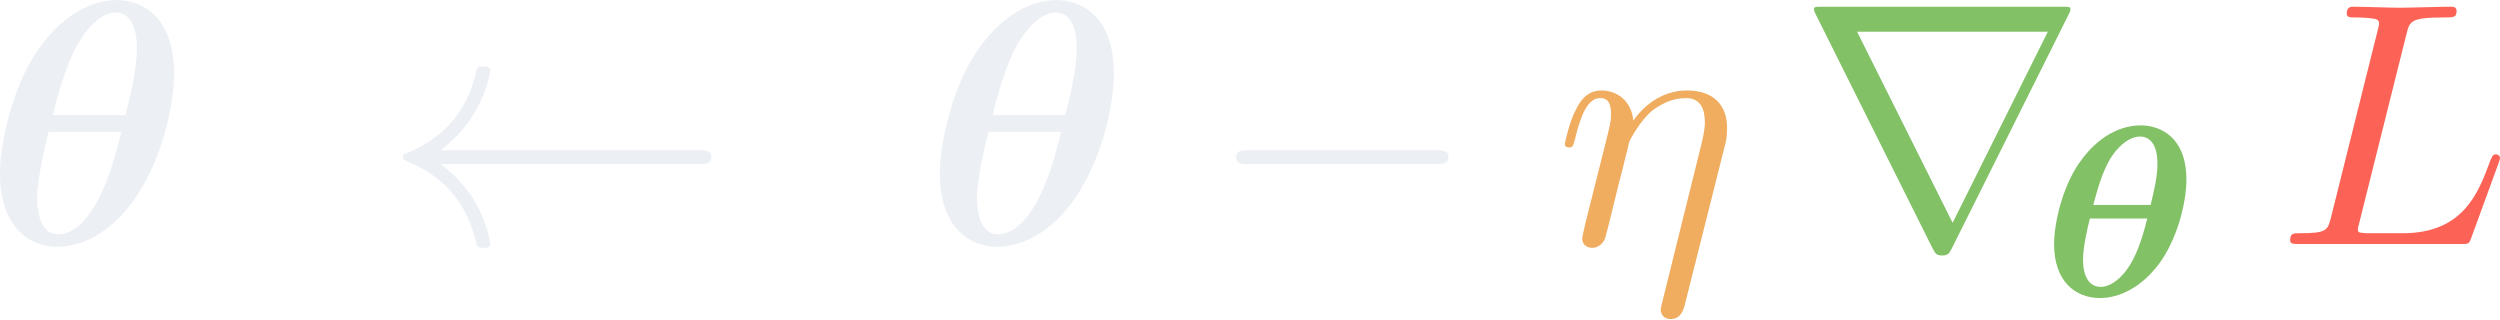
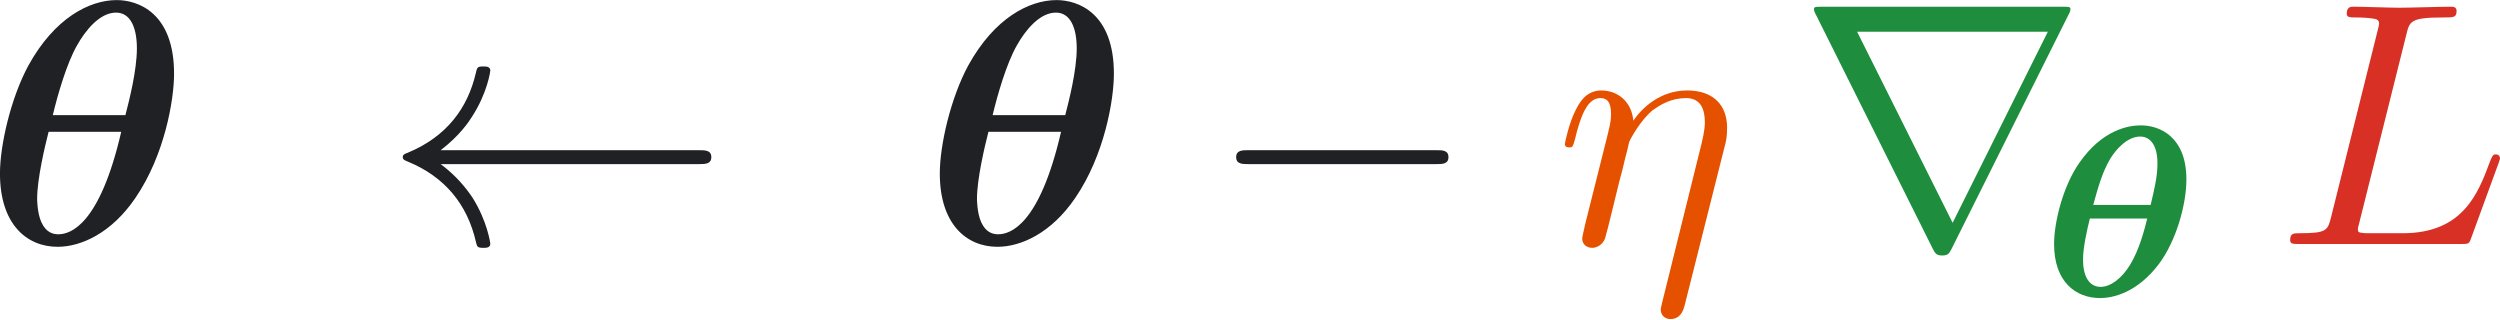
<svg xmlns="http://www.w3.org/2000/svg" xmlns:xlink="http://www.w3.org/1999/xlink" version="1.1" width="286.7" height="36.6" viewBox="-70.545 -71.079 71.683 9.146">
  <defs>
    <path id="g0-18" d="M4.205-3.347C4.205-4.561 3.452-4.896 2.894-4.896C2.566-4.896 1.799-4.784 1.13-3.815C.656-3.131 .411-2.106 .411-1.492C.411-.418 1.025 .056 1.73 .056C2.092 .056 2.79-.091 3.417-.921C3.912-1.583 4.205-2.622 4.205-3.347ZM1.534-2.615C1.667-3.096 1.785-3.536 2.022-3.94C2.183-4.205 2.511-4.575 2.88-4.575C3.117-4.575 3.375-4.4 3.375-3.801C3.375-3.424 3.285-3.062 3.18-2.615H1.534ZM3.082-2.225C3.006-1.918 2.852-1.318 2.587-.893C2.357-.516 2.036-.265 1.743-.265C1.409-.265 1.241-.586 1.241-1.039C1.241-1.395 1.353-1.883 1.437-2.225H3.082Z" />
    <path id="g1-18" d="M5.45-4.882C5.45-6.635 4.413-6.994 3.806-6.994C3.019-6.994 2.022-6.476 1.275-5.121C.767-4.184 .458-2.829 .458-2.022C.458-.578 1.215 .08 2.112 .08C2.78 .08 3.656-.309 4.344-1.325C5.181-2.55 5.45-4.134 5.45-4.882ZM1.973-3.696C2.112-4.274 2.371-5.181 2.67-5.699C2.899-6.107 3.308-6.635 3.786-6.635C4.204-6.635 4.384-6.197 4.384-5.609C4.384-4.981 4.164-4.115 4.055-3.696H1.973ZM3.935-3.218C3.318-.548 2.481-.279 2.132-.279C1.993-.279 1.783-.319 1.644-.628C1.524-.897 1.524-1.285 1.524-1.295C1.524-1.863 1.743-2.79 1.853-3.218H3.935Z" />
    <path id="g2-0" d="M6.565-2.291C6.735-2.291 6.914-2.291 6.914-2.491S6.735-2.69 6.565-2.69H1.176C1.006-2.69 .827-2.69 .827-2.491S1.006-2.291 1.176-2.291H6.565Z" />
    <path id="g2-32" d="M9.046-2.291C9.225-2.291 9.405-2.291 9.405-2.491S9.225-2.69 9.046-2.69H1.644C2.192-3.108 2.461-3.517 2.54-3.646C2.989-4.334 3.068-4.961 3.068-4.971C3.068-5.091 2.949-5.091 2.869-5.091C2.7-5.091 2.69-5.071 2.65-4.892C2.421-3.915 1.833-3.088 .707-2.62C.598-2.58 .558-2.56 .558-2.491S.608-2.401 .707-2.361C1.743-1.933 2.411-1.156 2.66-.04C2.69 .08 2.7 .11 2.869 .11C2.949 .11 3.068 .11 3.068-.01C3.068-.03 2.979-.658 2.56-1.325C2.361-1.624 2.072-1.973 1.644-2.291H9.046Z" />
    <path id="g2-114" d="M7.771-6.585C7.791-6.615 7.821-6.685 7.821-6.725C7.821-6.795 7.811-6.804 7.582-6.804H.707C.478-6.804 .468-6.795 .468-6.725C.468-6.685 .498-6.615 .518-6.585L3.875 .139C3.945 .269 3.975 .329 4.144 .329S4.344 .269 4.413 .139L7.771-6.585ZM1.704-6.087H7.173L4.443-.608L1.704-6.087Z" />
    <path id="g3-17" d="M4.862-2.76C4.912-2.939 4.941-3.068 4.941-3.337C4.941-3.985 4.543-4.403 3.796-4.403C3.009-4.403 2.491-3.885 2.252-3.537C2.202-4.105 1.783-4.403 1.335-4.403C.877-4.403 .687-4.015 .598-3.836C.418-3.497 .289-2.899 .289-2.869C.289-2.77 .389-2.77 .408-2.77C.508-2.77 .518-2.78 .578-2.999C.747-3.706 .946-4.184 1.305-4.184C1.474-4.184 1.614-4.105 1.614-3.726C1.614-3.517 1.584-3.407 1.455-2.889L.877-.588C.847-.438 .787-.209 .787-.159C.787 .02 .927 .11 1.076 .11C1.196 .11 1.375 .03 1.445-.169C1.455-.189 1.574-.658 1.634-.907L1.853-1.803C1.913-2.022 1.973-2.242 2.022-2.471C2.042-2.531 2.122-2.859 2.132-2.919C2.162-3.009 2.471-3.567 2.809-3.836C3.029-3.995 3.337-4.184 3.766-4.184S4.304-3.846 4.304-3.487C4.304-3.437 4.304-3.258 4.204-2.859L3.068 1.724C3.039 1.843 3.039 1.863 3.039 1.883C3.039 2.032 3.148 2.152 3.318 2.152C3.626 2.152 3.696 1.863 3.726 1.753L4.862-2.76Z" />
    <path id="g3-76" d="M3.726-6.027C3.816-6.386 3.846-6.496 4.782-6.496C5.081-6.496 5.161-6.496 5.161-6.685C5.161-6.804 5.051-6.804 5.001-6.804C4.672-6.804 3.856-6.775 3.527-6.775C3.228-6.775 2.501-6.804 2.202-6.804C2.132-6.804 2.012-6.804 2.012-6.605C2.012-6.496 2.102-6.496 2.291-6.496C2.311-6.496 2.501-6.496 2.67-6.476C2.849-6.456 2.939-6.446 2.939-6.316C2.939-6.276 2.929-6.247 2.899-6.127L1.564-.777C1.465-.389 1.445-.309 .658-.309C.488-.309 .389-.309 .389-.11C.389 0 .478 0 .658 0H5.27C5.509 0 5.519 0 5.579-.169L6.366-2.321C6.406-2.431 6.406-2.451 6.406-2.461C6.406-2.501 6.376-2.57 6.286-2.57S6.187-2.521 6.117-2.361C5.778-1.445 5.34-.309 3.616-.309H2.68C2.54-.309 2.521-.309 2.461-.319C2.361-.329 2.331-.339 2.331-.418C2.331-.448 2.331-.468 2.381-.648L3.726-6.027Z" />
  </defs>
  <g id="page1">
-     <g fill="#eceff4">
+     <g fill="#202124">
      <use x="-71.004" y="-64.085" xlink:href="#g1-18" />
      <use x="-59.554" y="-64.085" xlink:href="#g2-32" />
      <use x="-44.056" y="-64.085" xlink:href="#g1-18" />
      <use x="-35.927" y="-64.085" xlink:href="#g2-0" />
    </g>
-     <g fill="#f0ac5f">
+     <g fill="#e65100">
      <use x="-25.965" y="-64.085" xlink:href="#g3-17" />
    </g>
-     <g fill="#83c167">
+     <g fill="#1e8e3e">
      <use x="-19" y="-64.085" xlink:href="#g2-114" />
      <use x="-12.059" y="-62.591" xlink:href="#g0-18" />
    </g>
-     <g fill="#fc6255">
+     <g fill="#d93025">
      <use x="-5.268" y="-64.085" xlink:href="#g3-76" />
    </g>
  </g>
</svg>
